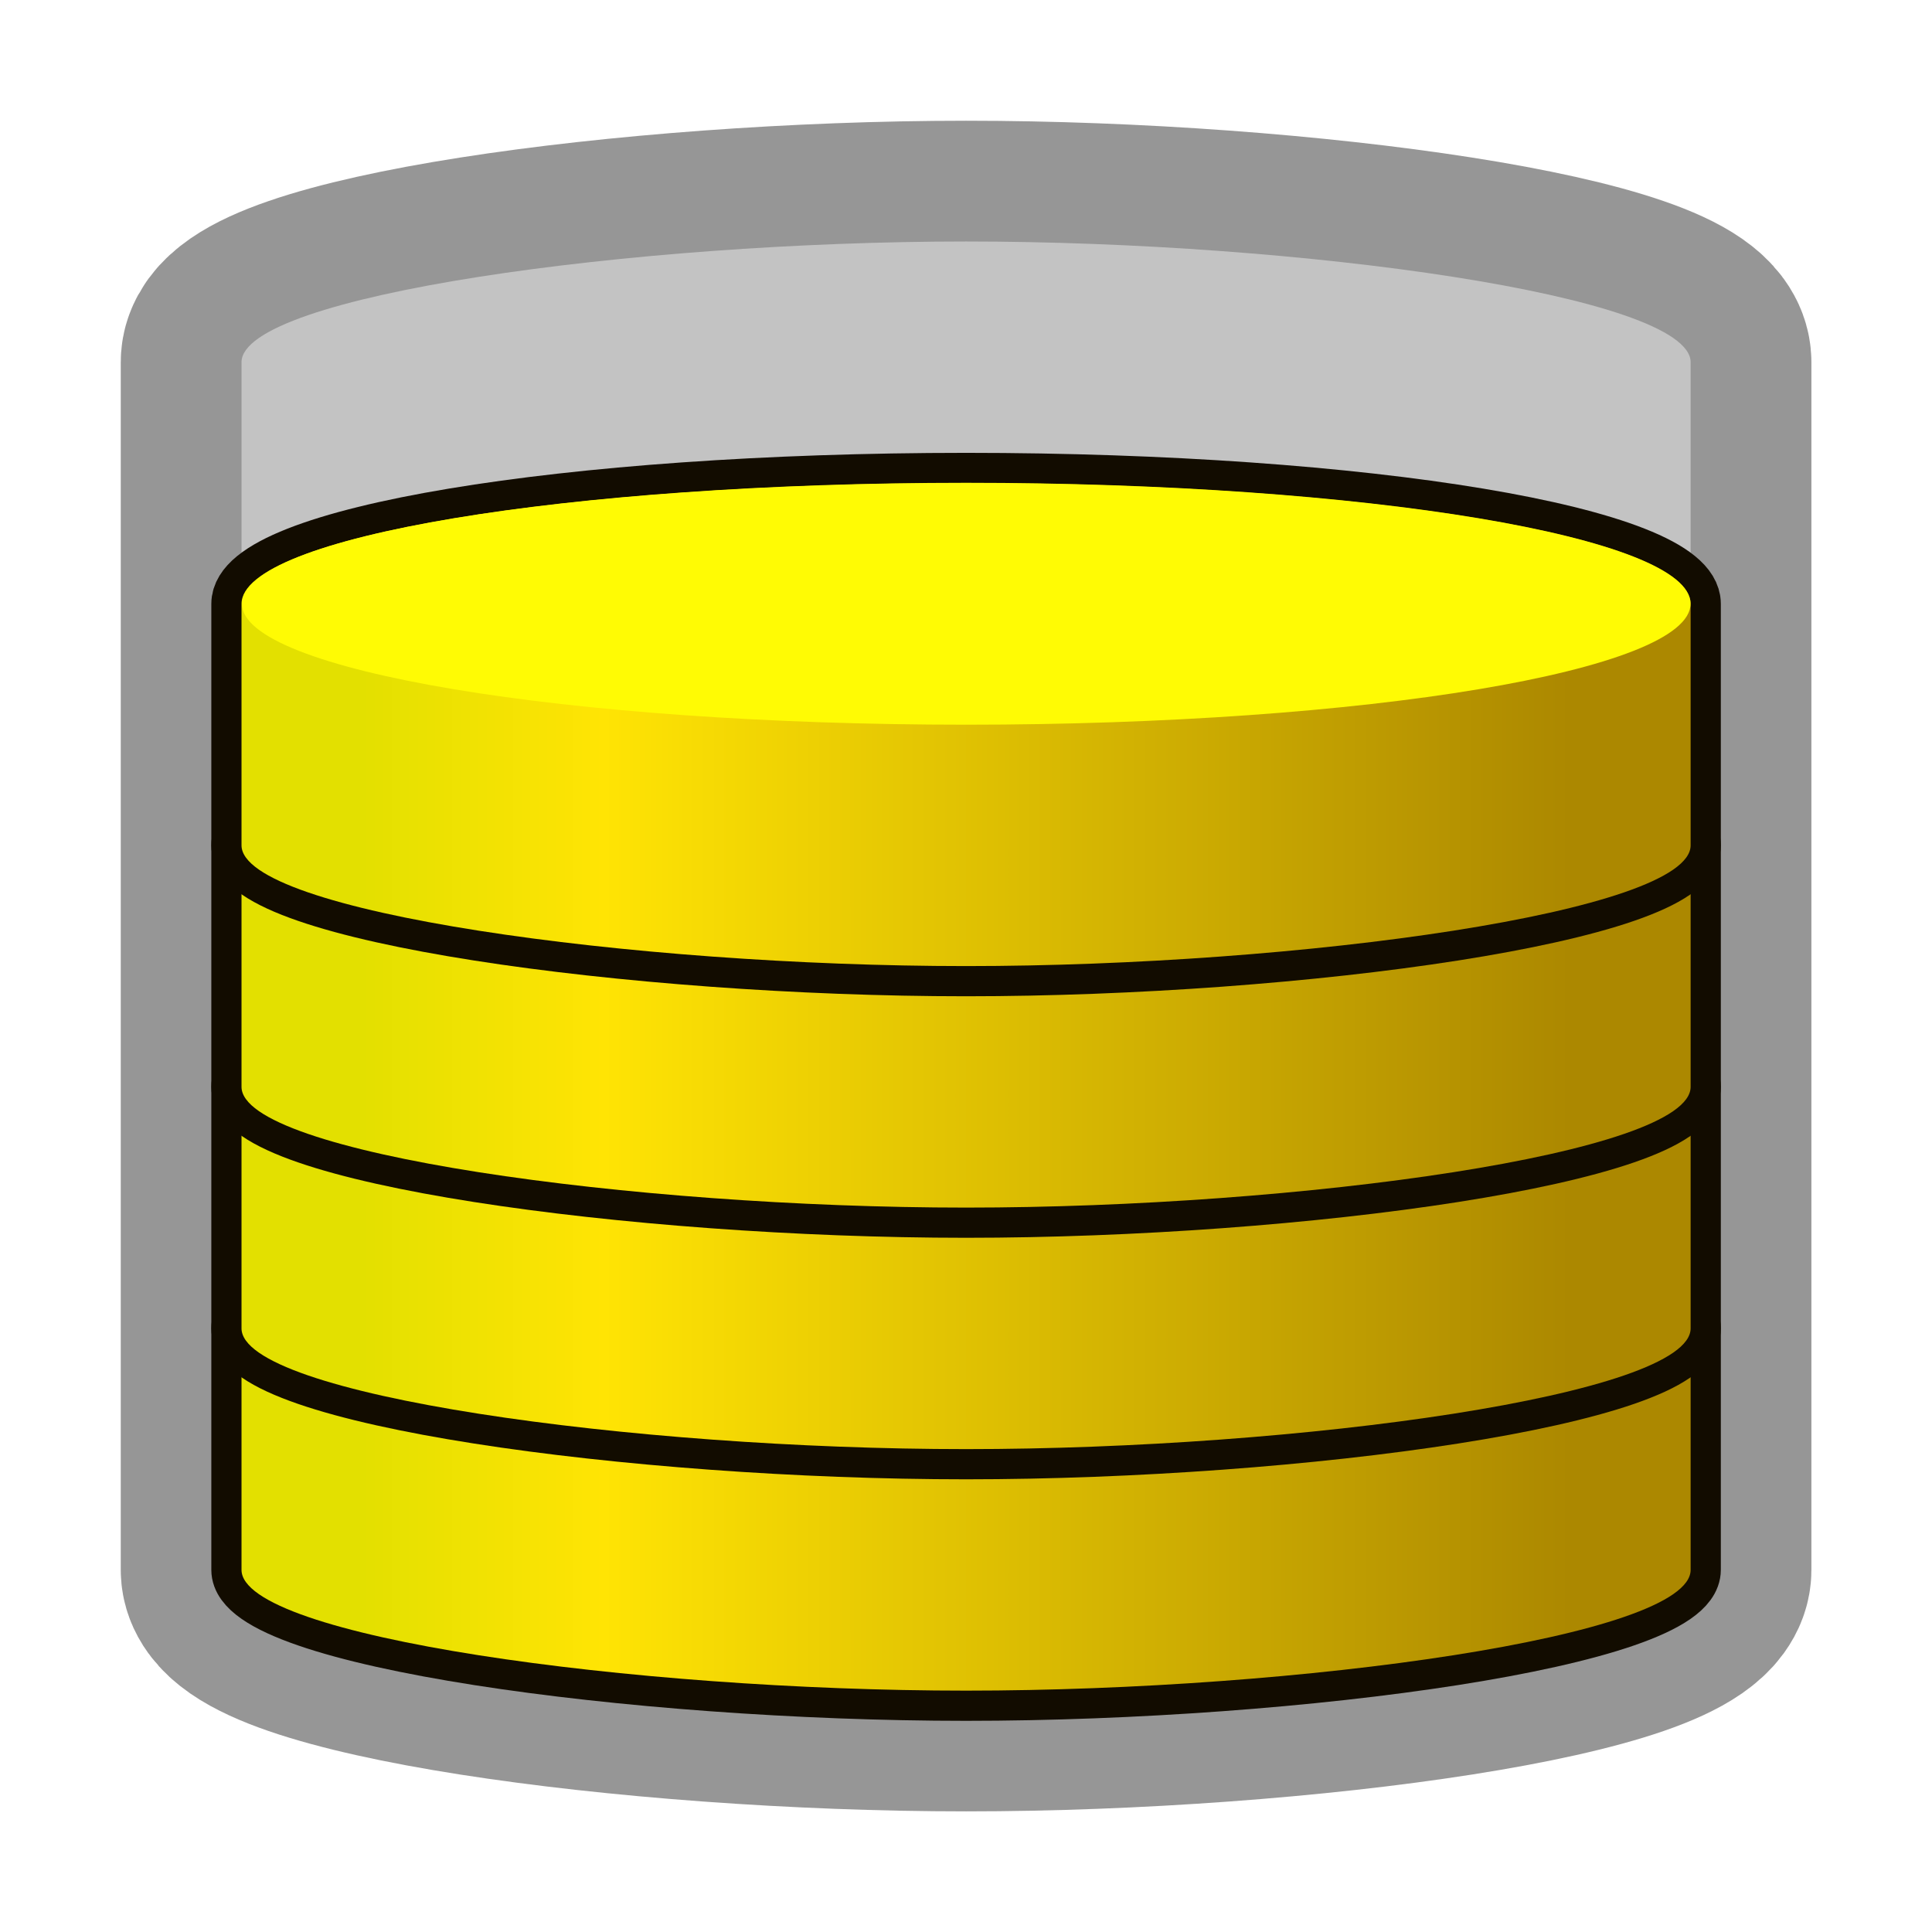
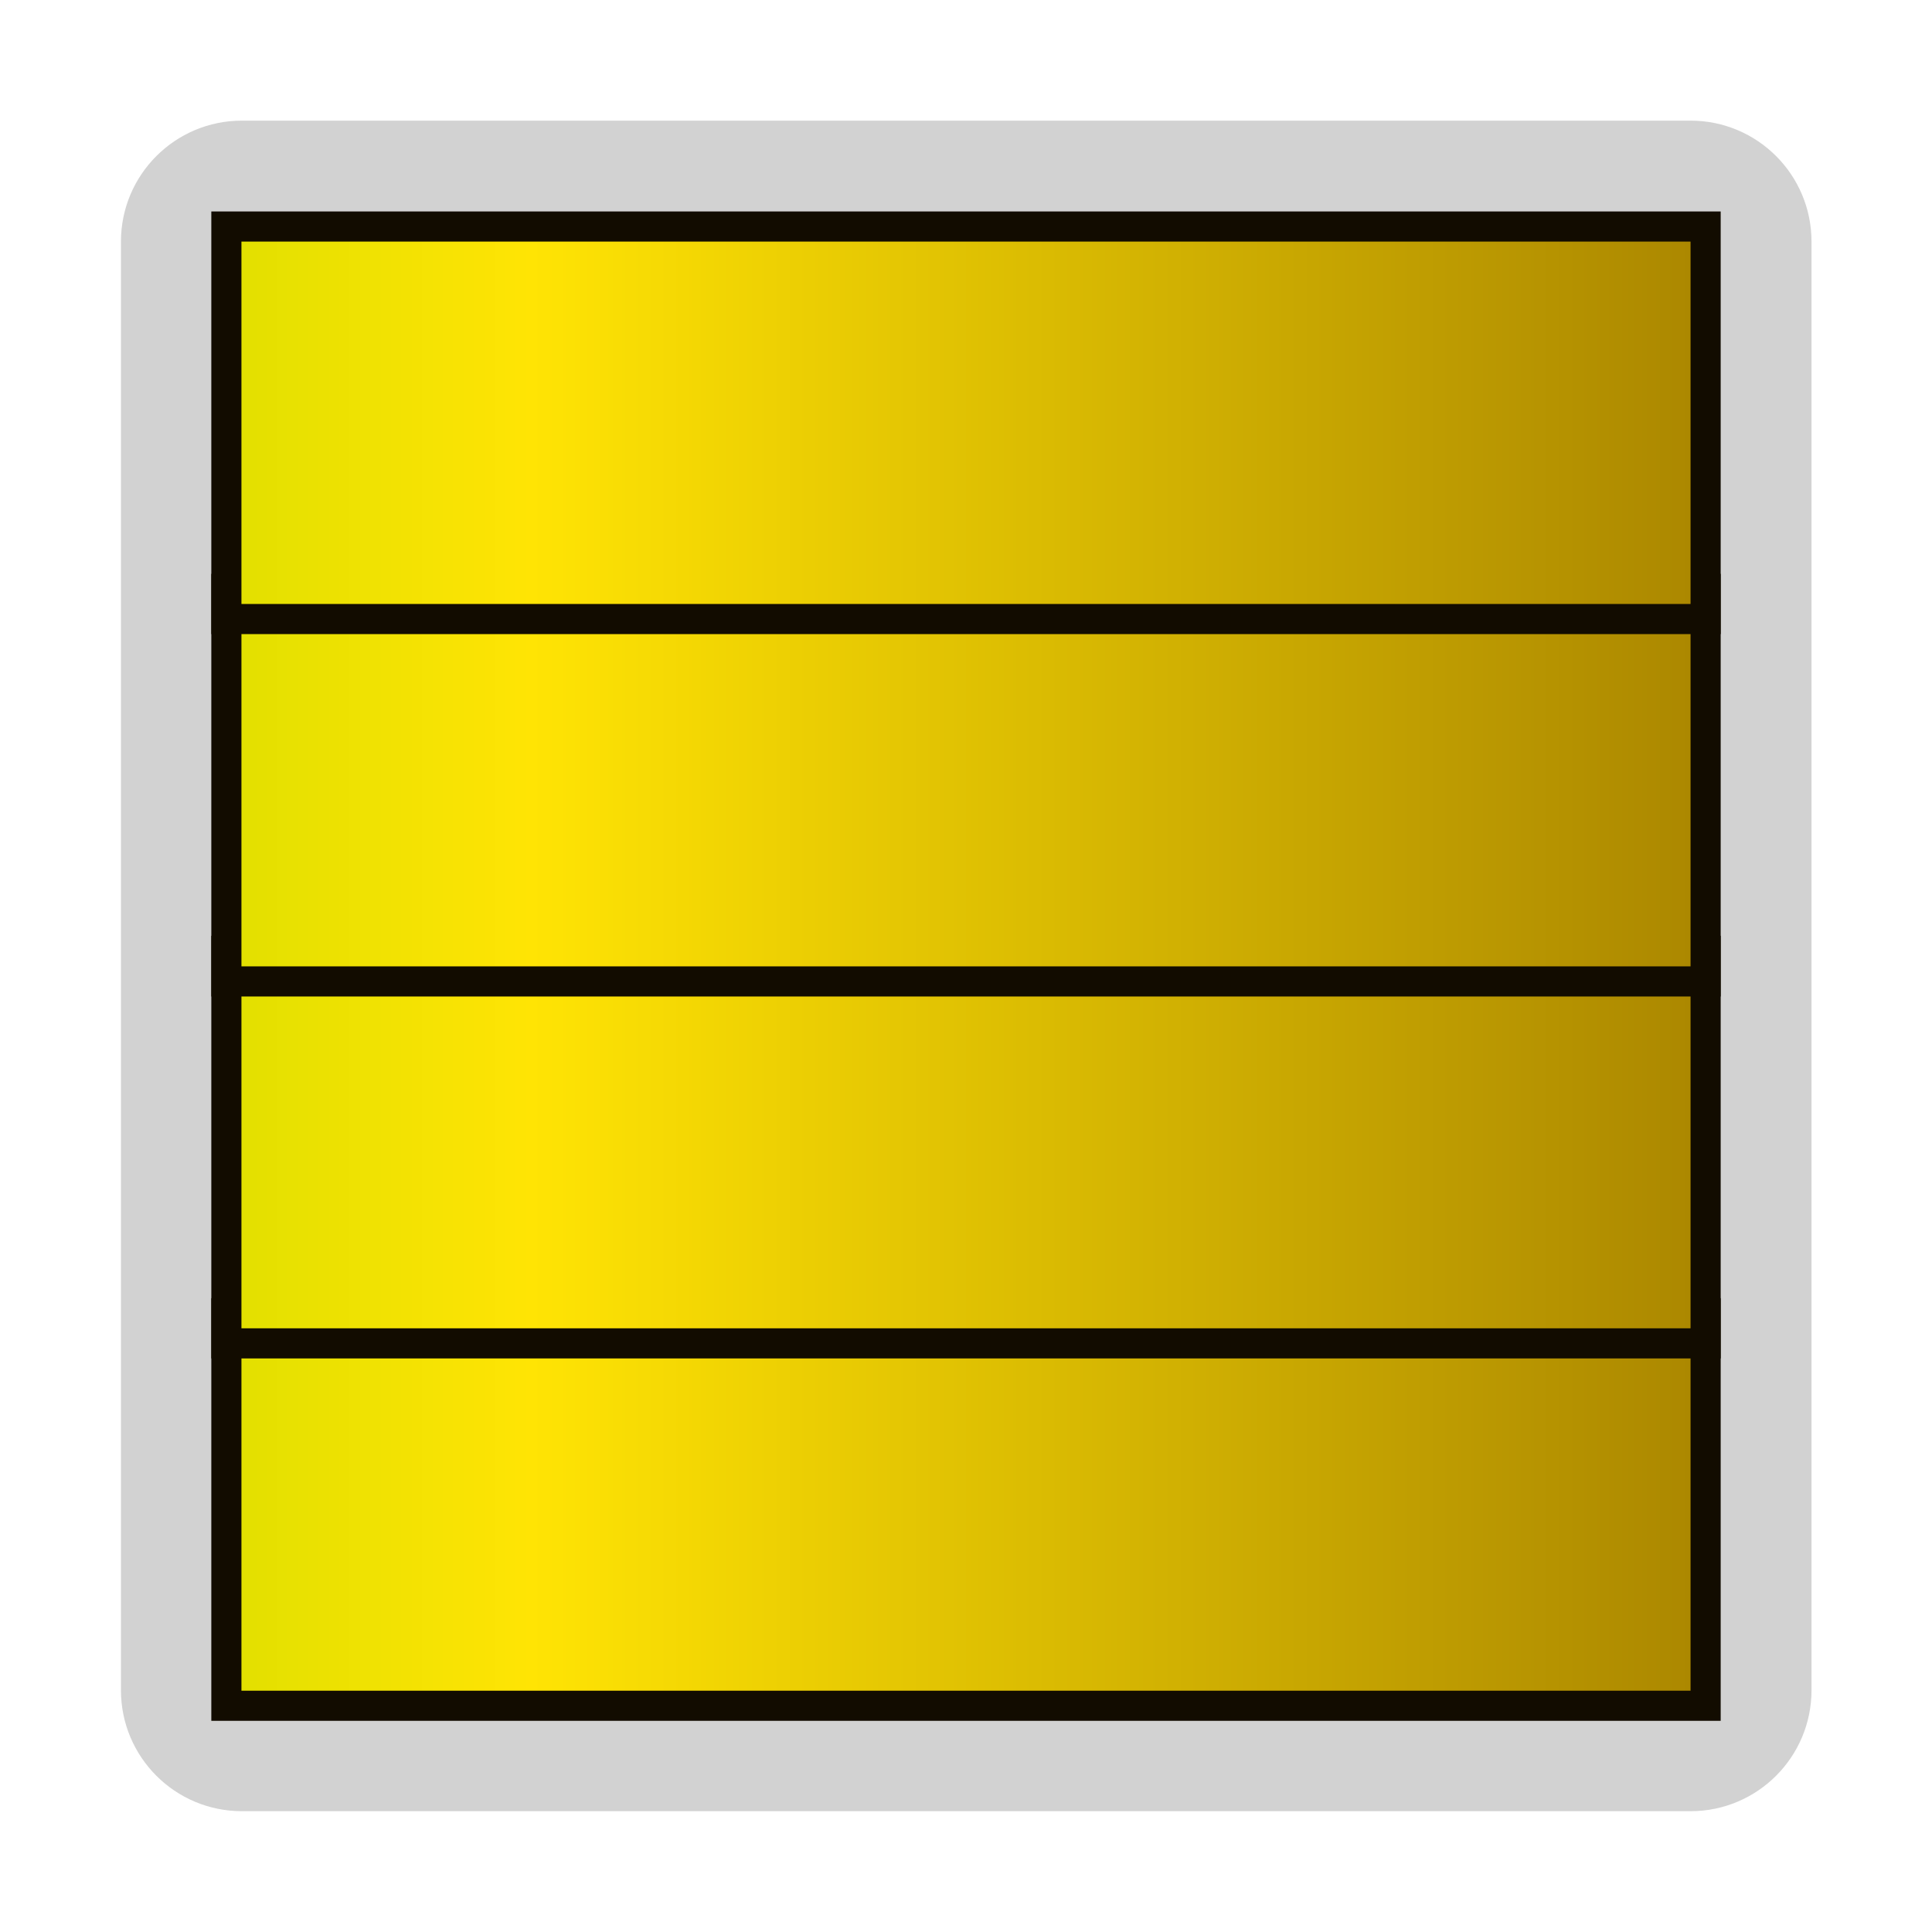
<svg xmlns="http://www.w3.org/2000/svg" xmlns:xlink="http://www.w3.org/1999/xlink" width="16" height="16" viewBox="0 0 4.233 4.233" version="1.1" id="svg8">
  <defs id="defs2">
-     <linearGradient xlink:href="#linearGradient2711" id="linearGradient2713" x1="3" y1="9.5" x2="13" y2="9.5" gradientUnits="userSpaceOnUse" gradientTransform="translate(0,3.000038)" />
+     <linearGradient xlink:href="#linearGradient2711" id="linearGradient2713" x1="2" y1="9.5" x2="14" y2="9.5" gradientUnits="userSpaceOnUse" gradientTransform="matrix(0.2645833,0,0,0.2645833,4.420929e-8,293.825)" />
    <linearGradient id="linearGradient2711">
      <stop style="stop-color:#e3e000;stop-opacity:1" offset="0" id="stop2707" />
      <stop id="stop2715" offset="0.2" style="stop-color:#ffe404;stop-opacity:1" />
      <stop style="stop-color:#ac8800;stop-opacity:1" offset="1" id="stop2709" />
    </linearGradient>
-     <linearGradient xlink:href="#linearGradient2711" id="linearGradient3692" gradientUnits="userSpaceOnUse" gradientTransform="translate(0,3.000038)" x1="3" y1="9.5" x2="13" y2="9.5" />
-     <linearGradient xlink:href="#linearGradient2711" id="linearGradient3700" gradientUnits="userSpaceOnUse" gradientTransform="translate(0,3.000038)" x1="3" y1="9.5" x2="13" y2="9.5" />
-     <linearGradient xlink:href="#linearGradient2711" id="linearGradient3708" gradientUnits="userSpaceOnUse" gradientTransform="translate(0,3.000038)" x1="3" y1="9.5" x2="13" y2="9.5" />
+     <linearGradient xlink:href="#linearGradient2711" id="linearGradient3822" gradientUnits="userSpaceOnUse" gradientTransform="matrix(0.2645833,0,0,0.2645833,4.420929e-8,293.0313)" x1="2" y1="9.5" x2="14" y2="9.5" />
+     <linearGradient xlink:href="#linearGradient2711" id="linearGradient3826" gradientUnits="userSpaceOnUse" gradientTransform="matrix(0.2645833,0,0,0.2645833,4.420929e-8,291.973)" x1="2" y1="9.5" x2="14" y2="9.5" />
+     <linearGradient xlink:href="#linearGradient2711" id="linearGradient3830" gradientUnits="userSpaceOnUse" gradientTransform="matrix(0.2645833,0,0,0.2645833,4.420929e-8,291.1792)" x1="2" y1="9.5" x2="14" y2="9.5" />
  </defs>
  <g id="layer1" transform="translate(0,-292.7667)">
-     <g transform="translate(0,-0.5291701)" id="g2607" style="fill:#c3c3c3;stroke:#969696;stroke-width:0.529;stroke-miterlimit:4;stroke-dasharray:none;stroke-opacity:1;fill-opacity:1">
-       <path id="path2605" transform="matrix(0.2645833,0,0,0.2645833,0,293.2958)" d="m 8,2 c -2.761,0 -6,0.448 -6,1 V 13 c 0,0.552 3.239,1 6,1 2.761,0 6,-0.448 6,-1 V 3 c 0,-0.552 -3.239,-1 -6,-1 z" style="opacity:1;fill:#c3c3c3;fill-opacity:1;fill-rule:nonzero;stroke:#969696;stroke-width:2;stroke-linecap:butt;stroke-linejoin:round;stroke-miterlimit:4;stroke-dasharray:none;stroke-dashoffset:0;stroke-opacity:1;paint-order:markers stroke fill" />
-     </g>
-     <g transform="matrix(1.168913,0,0,1.085823,-0.364306,-26.02696)" id="g2603" style="fill:none;stroke:#555555;stroke-width:0.529;stroke-miterlimit:4;stroke-dasharray:none;stroke-opacity:1" />
-     <g id="g3532">
-       <path id="ellipse2702" transform="matrix(0.2645833,0,0,0.2645833,0,292.7667)" d="m 8,10 a 6,1 0 0 0 -6,1 v 2 c -6.97e-5,0.552 3.239,1 6,1 2.761,0 6,-0.448 6,-1 V 11 A 6,1 0 0 0 8,10 Z" style="opacity:1;fill:url(#linearGradient2713);fill-opacity:1;fill-rule:nonzero;stroke:#120c00;stroke-width:0.5;stroke-linecap:butt;stroke-linejoin:round;stroke-miterlimit:4;stroke-dasharray:none;stroke-dashoffset:0;stroke-opacity:1;paint-order:markers stroke fill" />
-       <ellipse style="opacity:1;fill:#fffb04;fill-opacity:1;fill-rule:nonzero;stroke:none;stroke-width:0.132;stroke-linecap:butt;stroke-linejoin:round;stroke-miterlimit:4;stroke-dasharray:none;stroke-dashoffset:0;stroke-opacity:1;paint-order:markers stroke fill" id="ellipse3527" cx="2.117" cy="295.677" rx="1.587" ry="0.265" />
-     </g>
-     <g id="g3690" transform="translate(0,-0.5291666)">
-       <path style="opacity:1;fill:url(#linearGradient3692);fill-opacity:1;fill-rule:nonzero;stroke:#120c00;stroke-width:0.5;stroke-linecap:butt;stroke-linejoin:round;stroke-miterlimit:4;stroke-dasharray:none;stroke-dashoffset:0;stroke-opacity:1;paint-order:markers stroke fill" d="m 8,10 a 6,1 0 0 0 -6,1 v 2 c -6.97e-5,0.552 3.239,1 6,1 2.761,0 6,-0.448 6,-1 V 11 A 6,1 0 0 0 8,10 Z" transform="matrix(0.2645833,0,0,0.2645833,0,292.7667)" id="path3686" />
-       <ellipse ry="0.265" rx="1.587" cy="295.677" cx="2.117" id="ellipse3688" style="opacity:1;fill:#fffb04;fill-opacity:1;fill-rule:nonzero;stroke:none;stroke-width:0.132;stroke-linecap:butt;stroke-linejoin:round;stroke-miterlimit:4;stroke-dasharray:none;stroke-dashoffset:0;stroke-opacity:1;paint-order:markers stroke fill" />
-     </g>
-     <g transform="translate(0,-1.058333)" id="g3698">
-       <path id="path3694" transform="matrix(0.2645833,0,0,0.2645833,0,292.7667)" d="m 8,10 a 6,1 0 0 0 -6,1 v 2 c -6.97e-5,0.552 3.239,1 6,1 2.761,0 6,-0.448 6,-1 V 11 A 6,1 0 0 0 8,10 Z" style="opacity:1;fill:url(#linearGradient3700);fill-opacity:1;fill-rule:nonzero;stroke:#120c00;stroke-width:0.5;stroke-linecap:butt;stroke-linejoin:round;stroke-miterlimit:4;stroke-dasharray:none;stroke-dashoffset:0;stroke-opacity:1;paint-order:markers stroke fill" />
-       <ellipse style="opacity:1;fill:#fffb04;fill-opacity:1;fill-rule:nonzero;stroke:none;stroke-width:0.132;stroke-linecap:butt;stroke-linejoin:round;stroke-miterlimit:4;stroke-dasharray:none;stroke-dashoffset:0;stroke-opacity:1;paint-order:markers stroke fill" id="ellipse3696" cx="2.117" cy="295.677" rx="1.587" ry="0.265" />
-     </g>
-     <g id="g3706" transform="translate(0,-1.5875)">
-       <path style="opacity:1;fill:url(#linearGradient3708);fill-opacity:1;fill-rule:nonzero;stroke:#120c00;stroke-width:0.5;stroke-linecap:butt;stroke-linejoin:round;stroke-miterlimit:4;stroke-dasharray:none;stroke-dashoffset:0;stroke-opacity:1;paint-order:markers stroke fill" d="m 8,10 a 6,1 0 0 0 -6,1 v 2 c -6.97e-5,0.552 3.239,1 6,1 2.761,0 6,-0.448 6,-1 V 11 A 6,1 0 0 0 8,10 Z" transform="matrix(0.2645833,0,0,0.2645833,0,292.7667)" id="path3702" />
-       <ellipse ry="0.265" rx="1.587" cy="295.677" cx="2.117" id="ellipse3704" style="opacity:1;fill:#fffb04;fill-opacity:1;fill-rule:nonzero;stroke:none;stroke-width:0.132;stroke-linecap:butt;stroke-linejoin:round;stroke-miterlimit:4;stroke-dasharray:none;stroke-dashoffset:0;stroke-opacity:1;paint-order:markers stroke fill" />
-     </g>
+     <rect style="opacity:1;fill:#d2d2d2;fill-opacity:1;fill-rule:nonzero;stroke:none;stroke-width:0.265;stroke-linecap:butt;stroke-linejoin:round;stroke-miterlimit:4;stroke-dasharray:none;stroke-dashoffset:0;stroke-opacity:1;paint-order:stroke markers fill" id="rect1368" width="3.704" height="3.704" x="0.265" y="293.031" ry="0.265" />
+     <g transform="matrix(1.168913,0,0,1.085823,-0.364306,-26.02695)" id="g2603" style="fill:none;stroke:#555555;stroke-width:0.529;stroke-miterlimit:4;stroke-dasharray:none;stroke-opacity:1" />
+     <path style="opacity:1;fill:url(#linearGradient2713);fill-opacity:1;fill-rule:nonzero;stroke:#120c00;stroke-width:0.132;stroke-linecap:butt;stroke-linejoin:miter;stroke-miterlimit:4;stroke-dasharray:none;stroke-dashoffset:0;stroke-opacity:1;paint-order:markers stroke fill" d="m 0.529,295.677 v 0.794 H 3.704 v -0.794 z" id="ellipse2702" />
+     <path id="path3820" d="m 0.529,294.883 v 0.794 H 3.704 v -0.794 z" style="opacity:1;fill:url(#linearGradient3822);fill-opacity:1;fill-rule:nonzero;stroke:#120c00;stroke-width:0.132;stroke-linecap:butt;stroke-linejoin:miter;stroke-miterlimit:4;stroke-dasharray:none;stroke-dashoffset:0;stroke-opacity:1;paint-order:markers stroke fill" />
+     <path style="opacity:1;fill:url(#linearGradient3826);fill-opacity:1;fill-rule:nonzero;stroke:#120c00;stroke-width:0.132;stroke-linecap:butt;stroke-linejoin:miter;stroke-miterlimit:4;stroke-dasharray:none;stroke-dashoffset:0;stroke-opacity:1;paint-order:markers stroke fill" d="m 0.529,294.09 v 0.794 H 3.704 v -0.794 z" id="path3824" />
+     <path id="path3828" d="m 0.529,293.296 v 0.794 H 3.704 v -0.794 z" style="opacity:1;fill:url(#linearGradient3830);fill-opacity:1;fill-rule:nonzero;stroke:#120c00;stroke-width:0.132;stroke-linecap:butt;stroke-linejoin:miter;stroke-miterlimit:4;stroke-dasharray:none;stroke-dashoffset:0;stroke-opacity:1;paint-order:markers stroke fill" />
  </g>
</svg>
